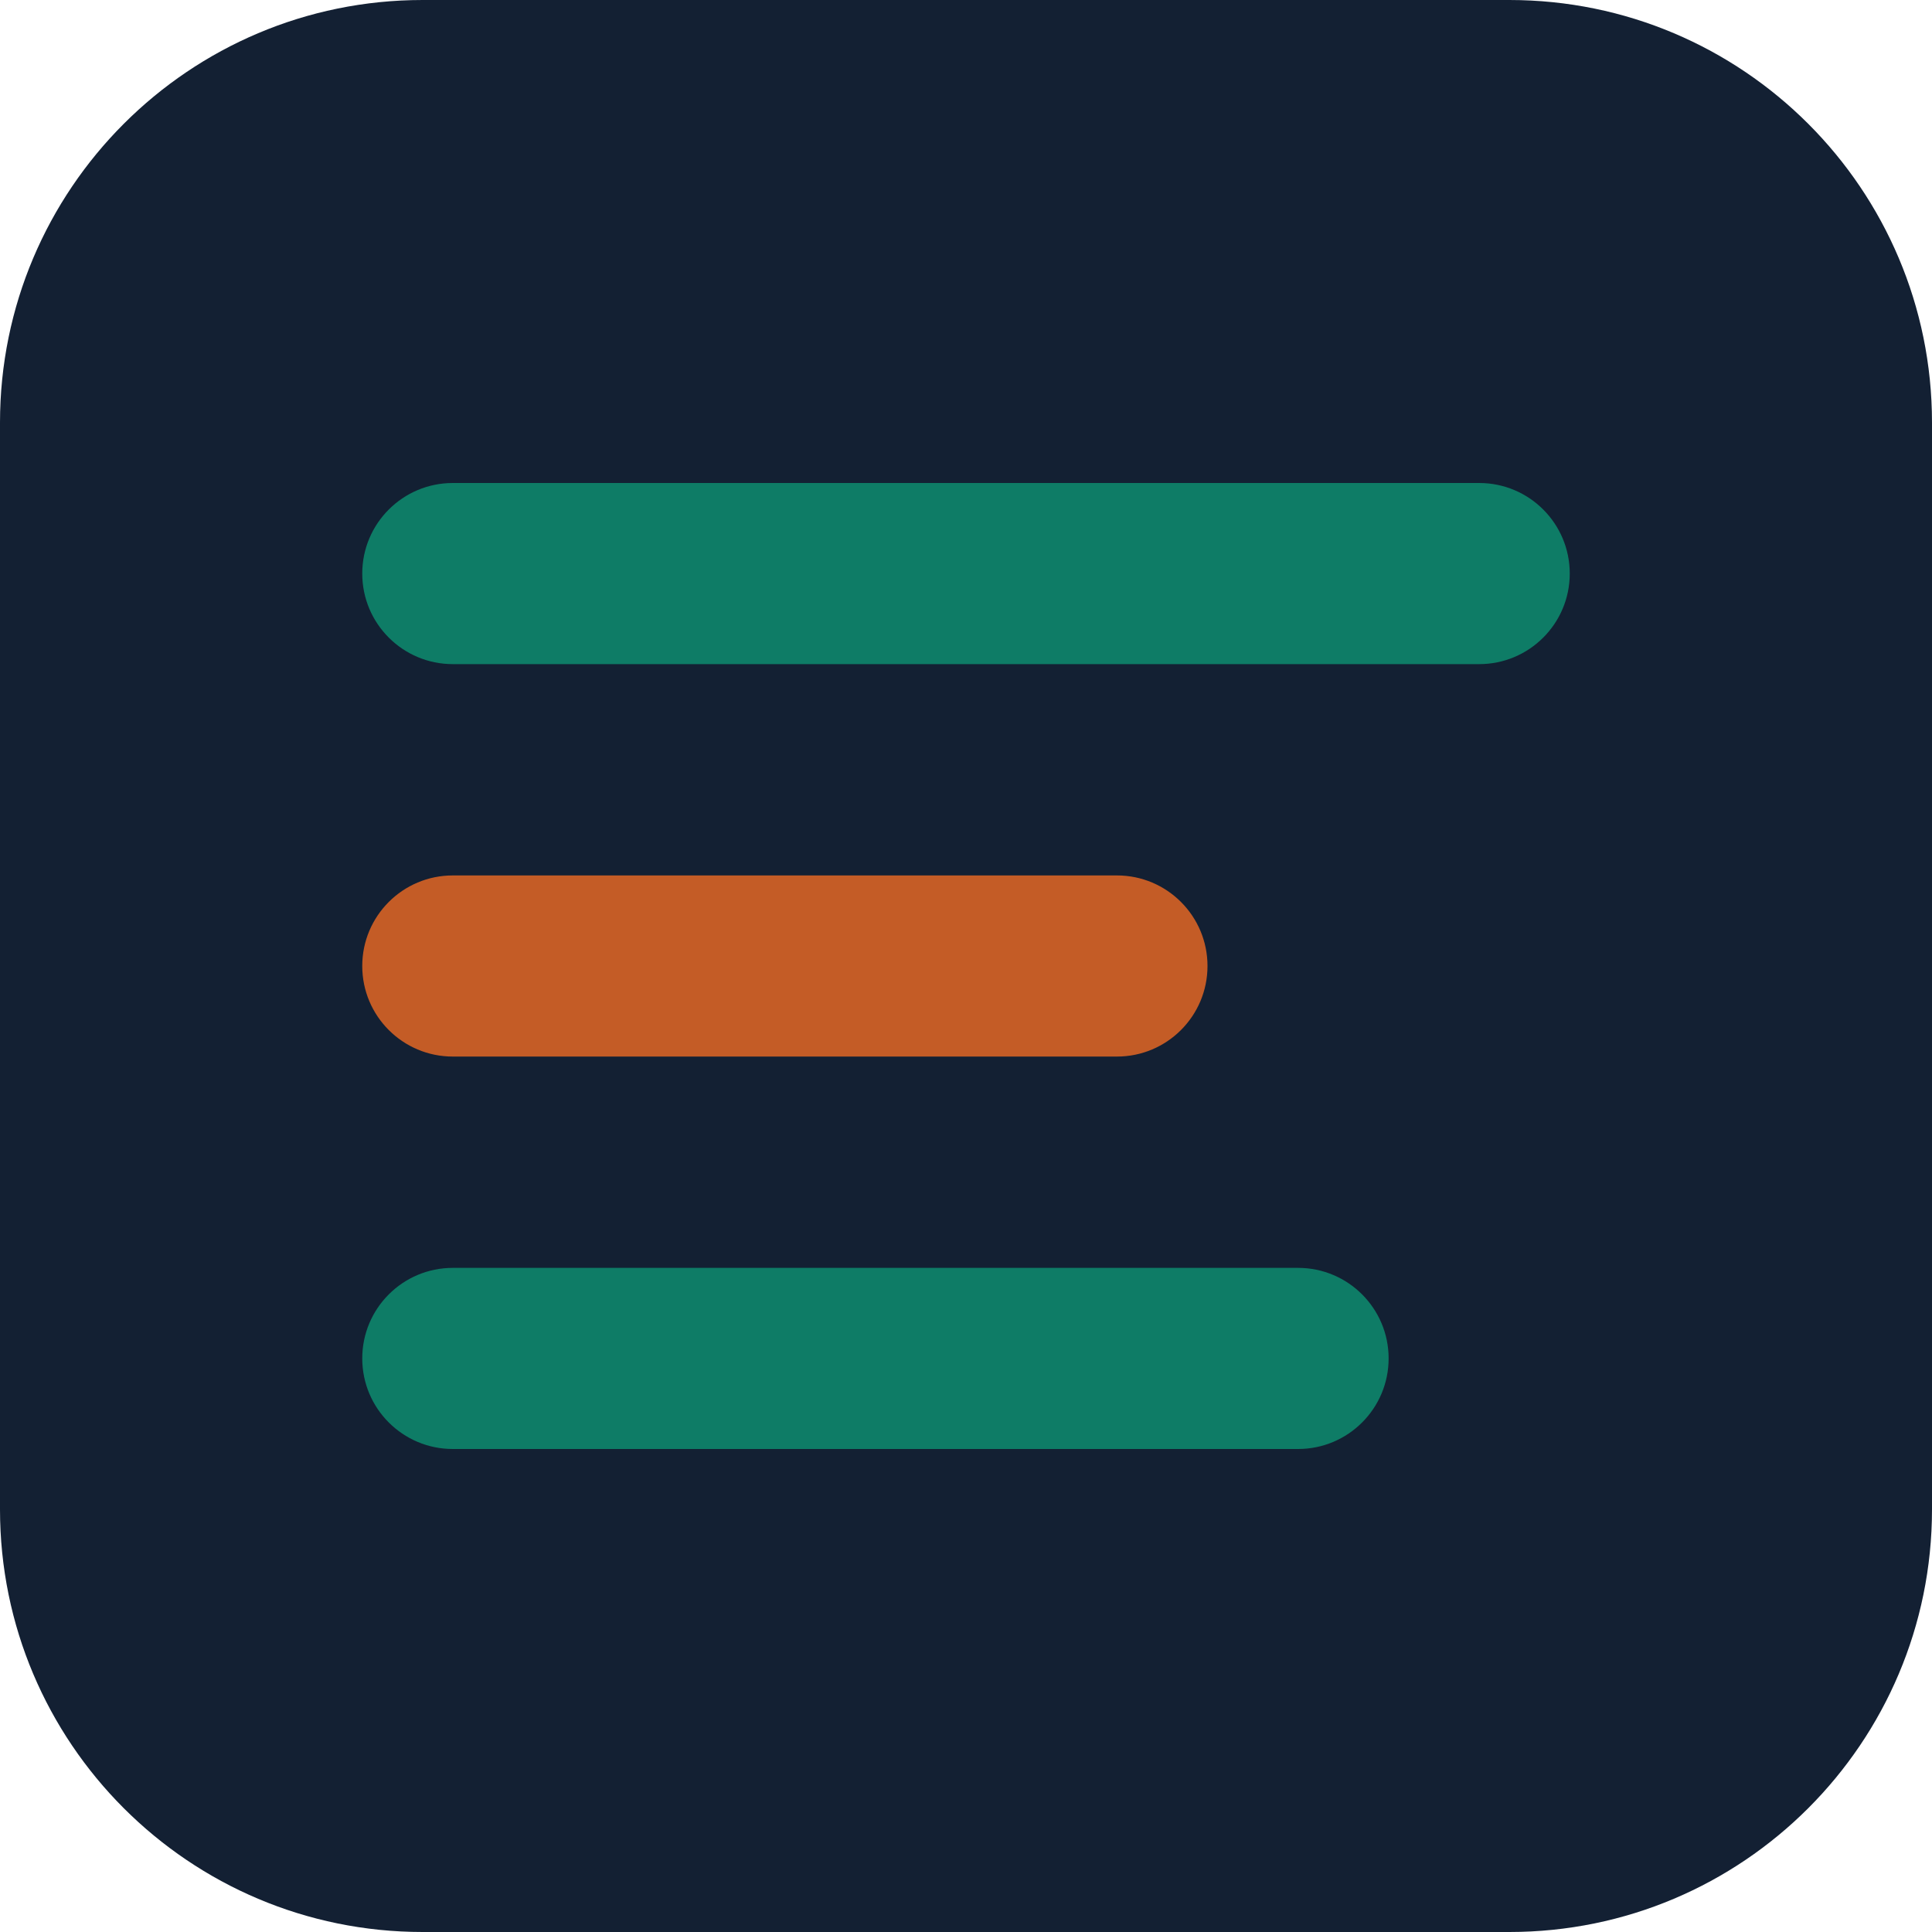
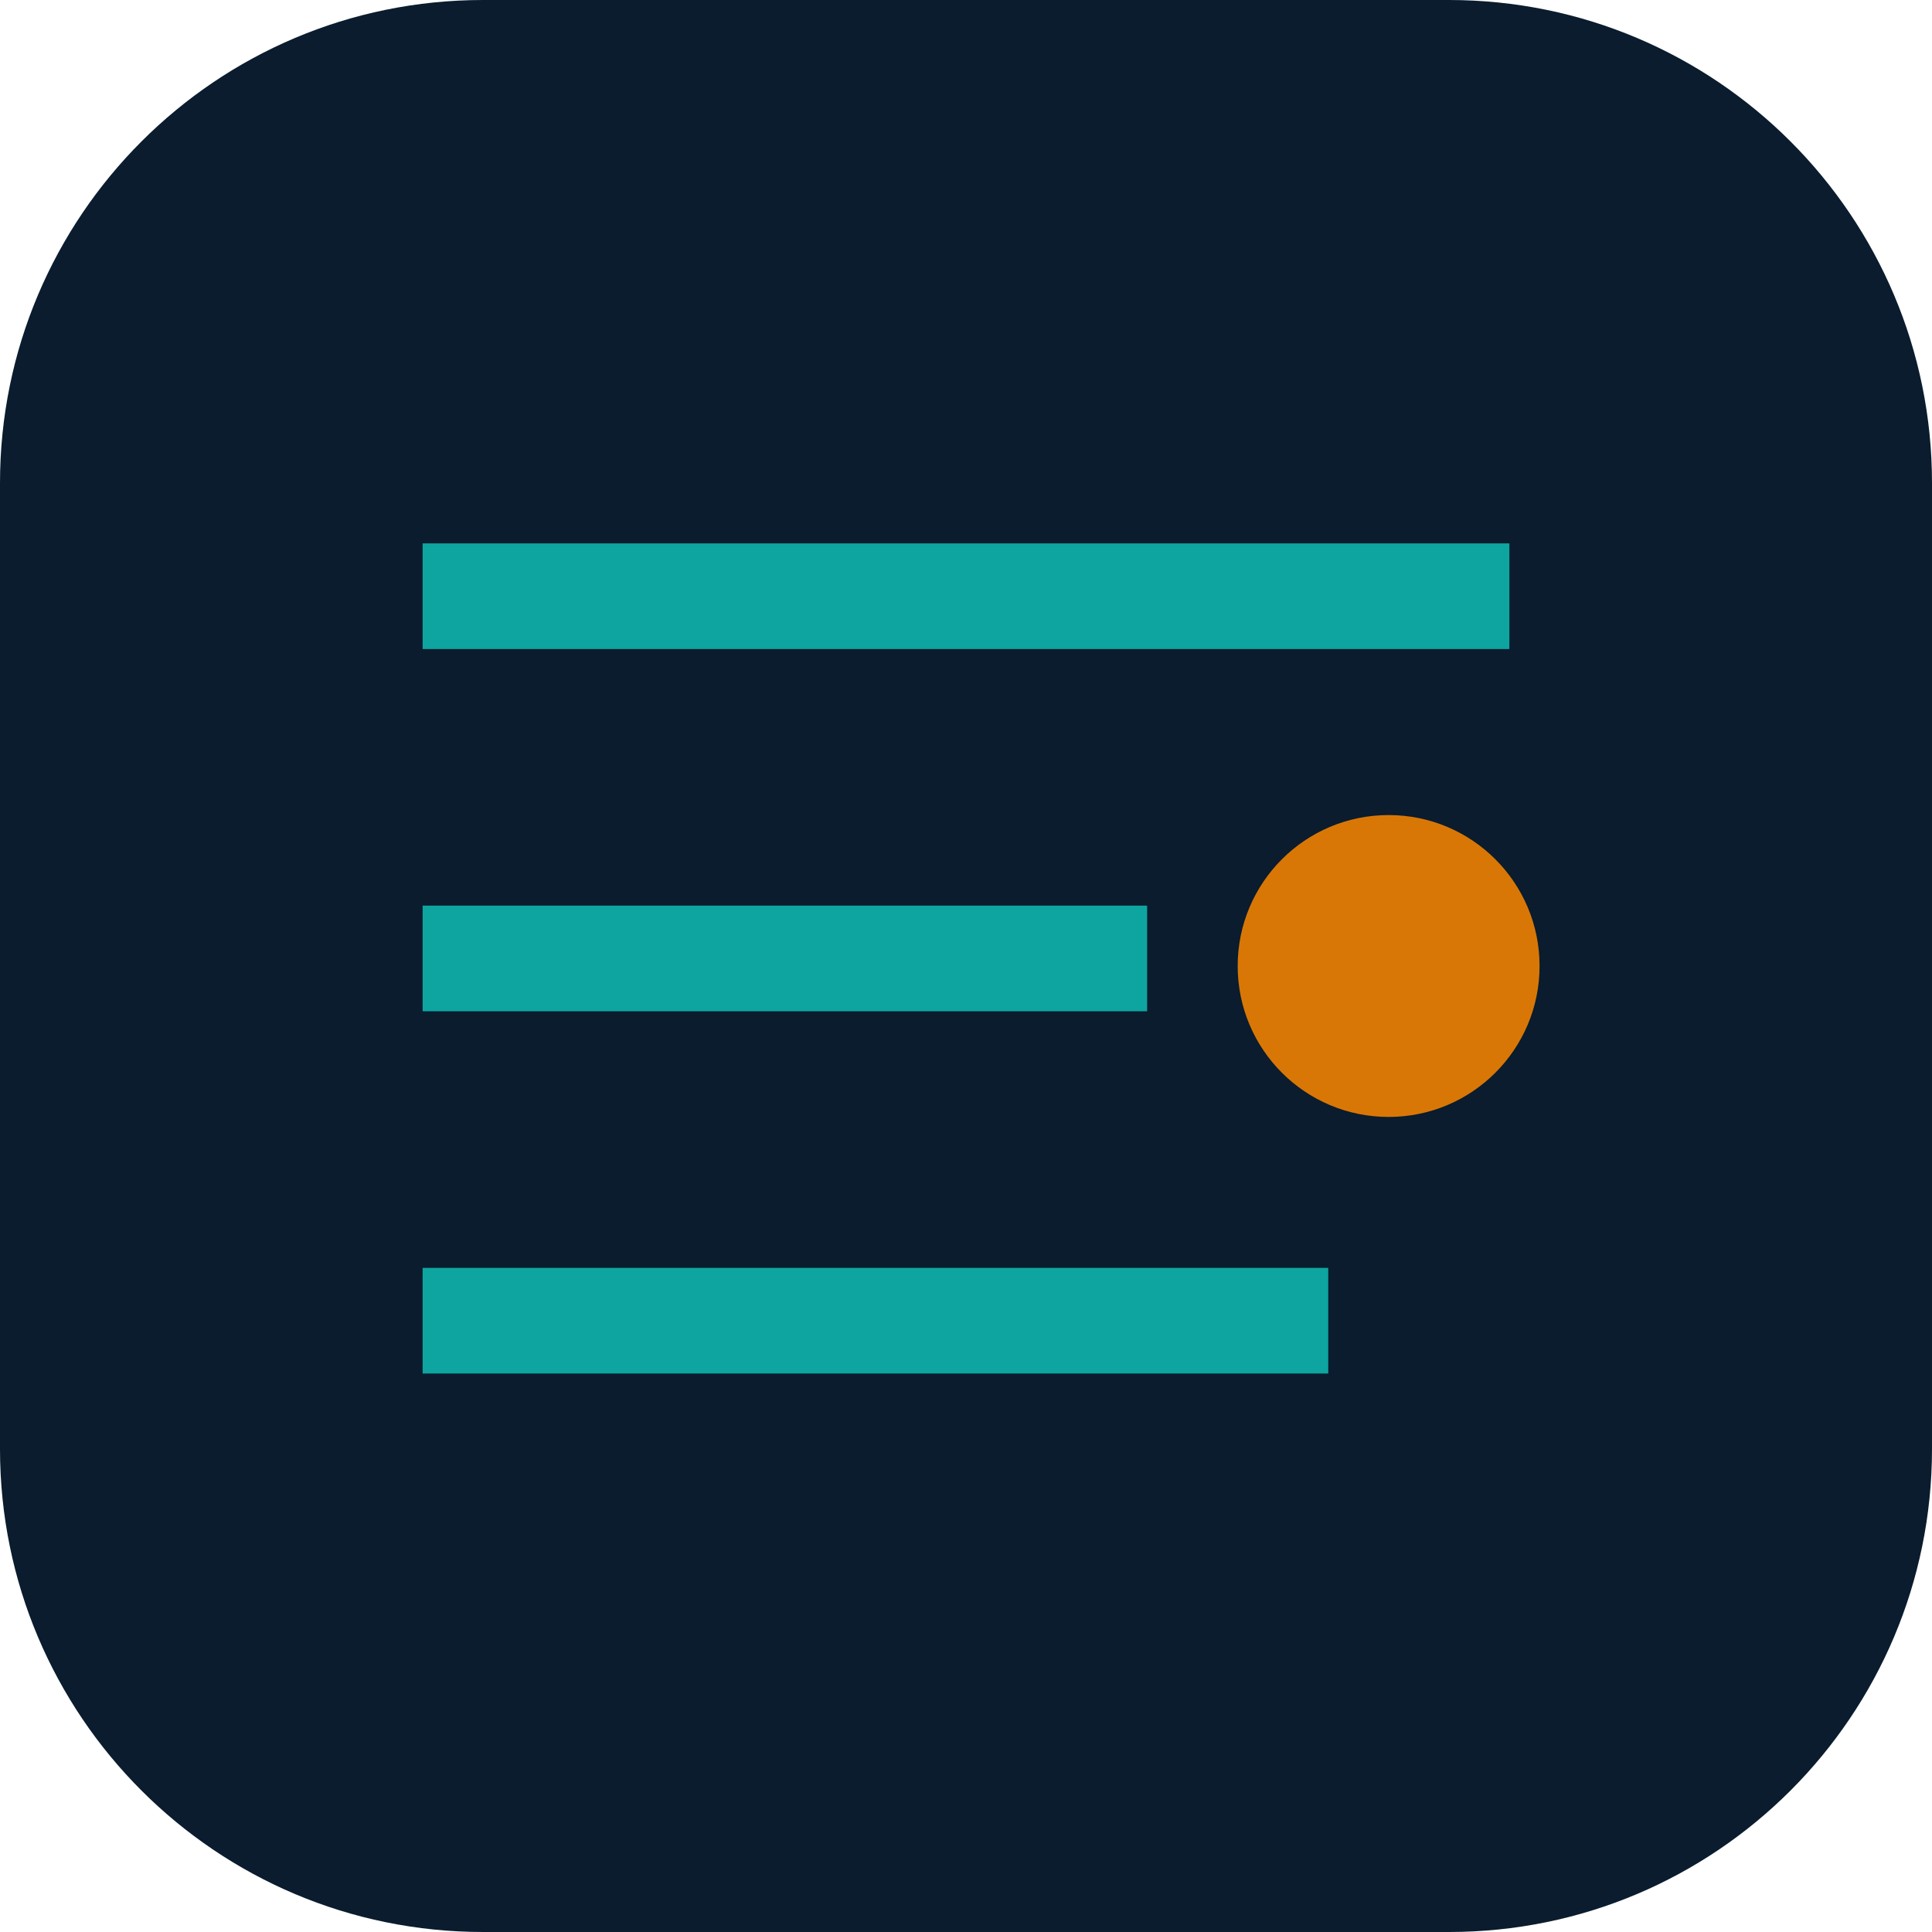
<svg xmlns="http://www.w3.org/2000/svg" viewBox="0 0 64 64" fill="none">
-   <rect width="64" height="64" rx="14" fill="#132033" />
-   <rect x="12" y="16" width="40" height="6" rx="3" fill="#0e7c66" />
-   <rect x="12" y="29" width="28" height="6" rx="3" fill="#c45c26" />
-   <rect x="12" y="42" width="34" height="6" rx="3" fill="#0e7c66" />
+   <rect width="64" height="64" rx="16" fill="#0a1c2e" />
+   <path d="M14 18h36v3.5H14zm0 12h24v3.5H14zm0 12h30v3.5H14z" fill="#0ea5a0" />
+   <circle cx="46" cy="32" r="5" fill="#d97706" />
</svg>
